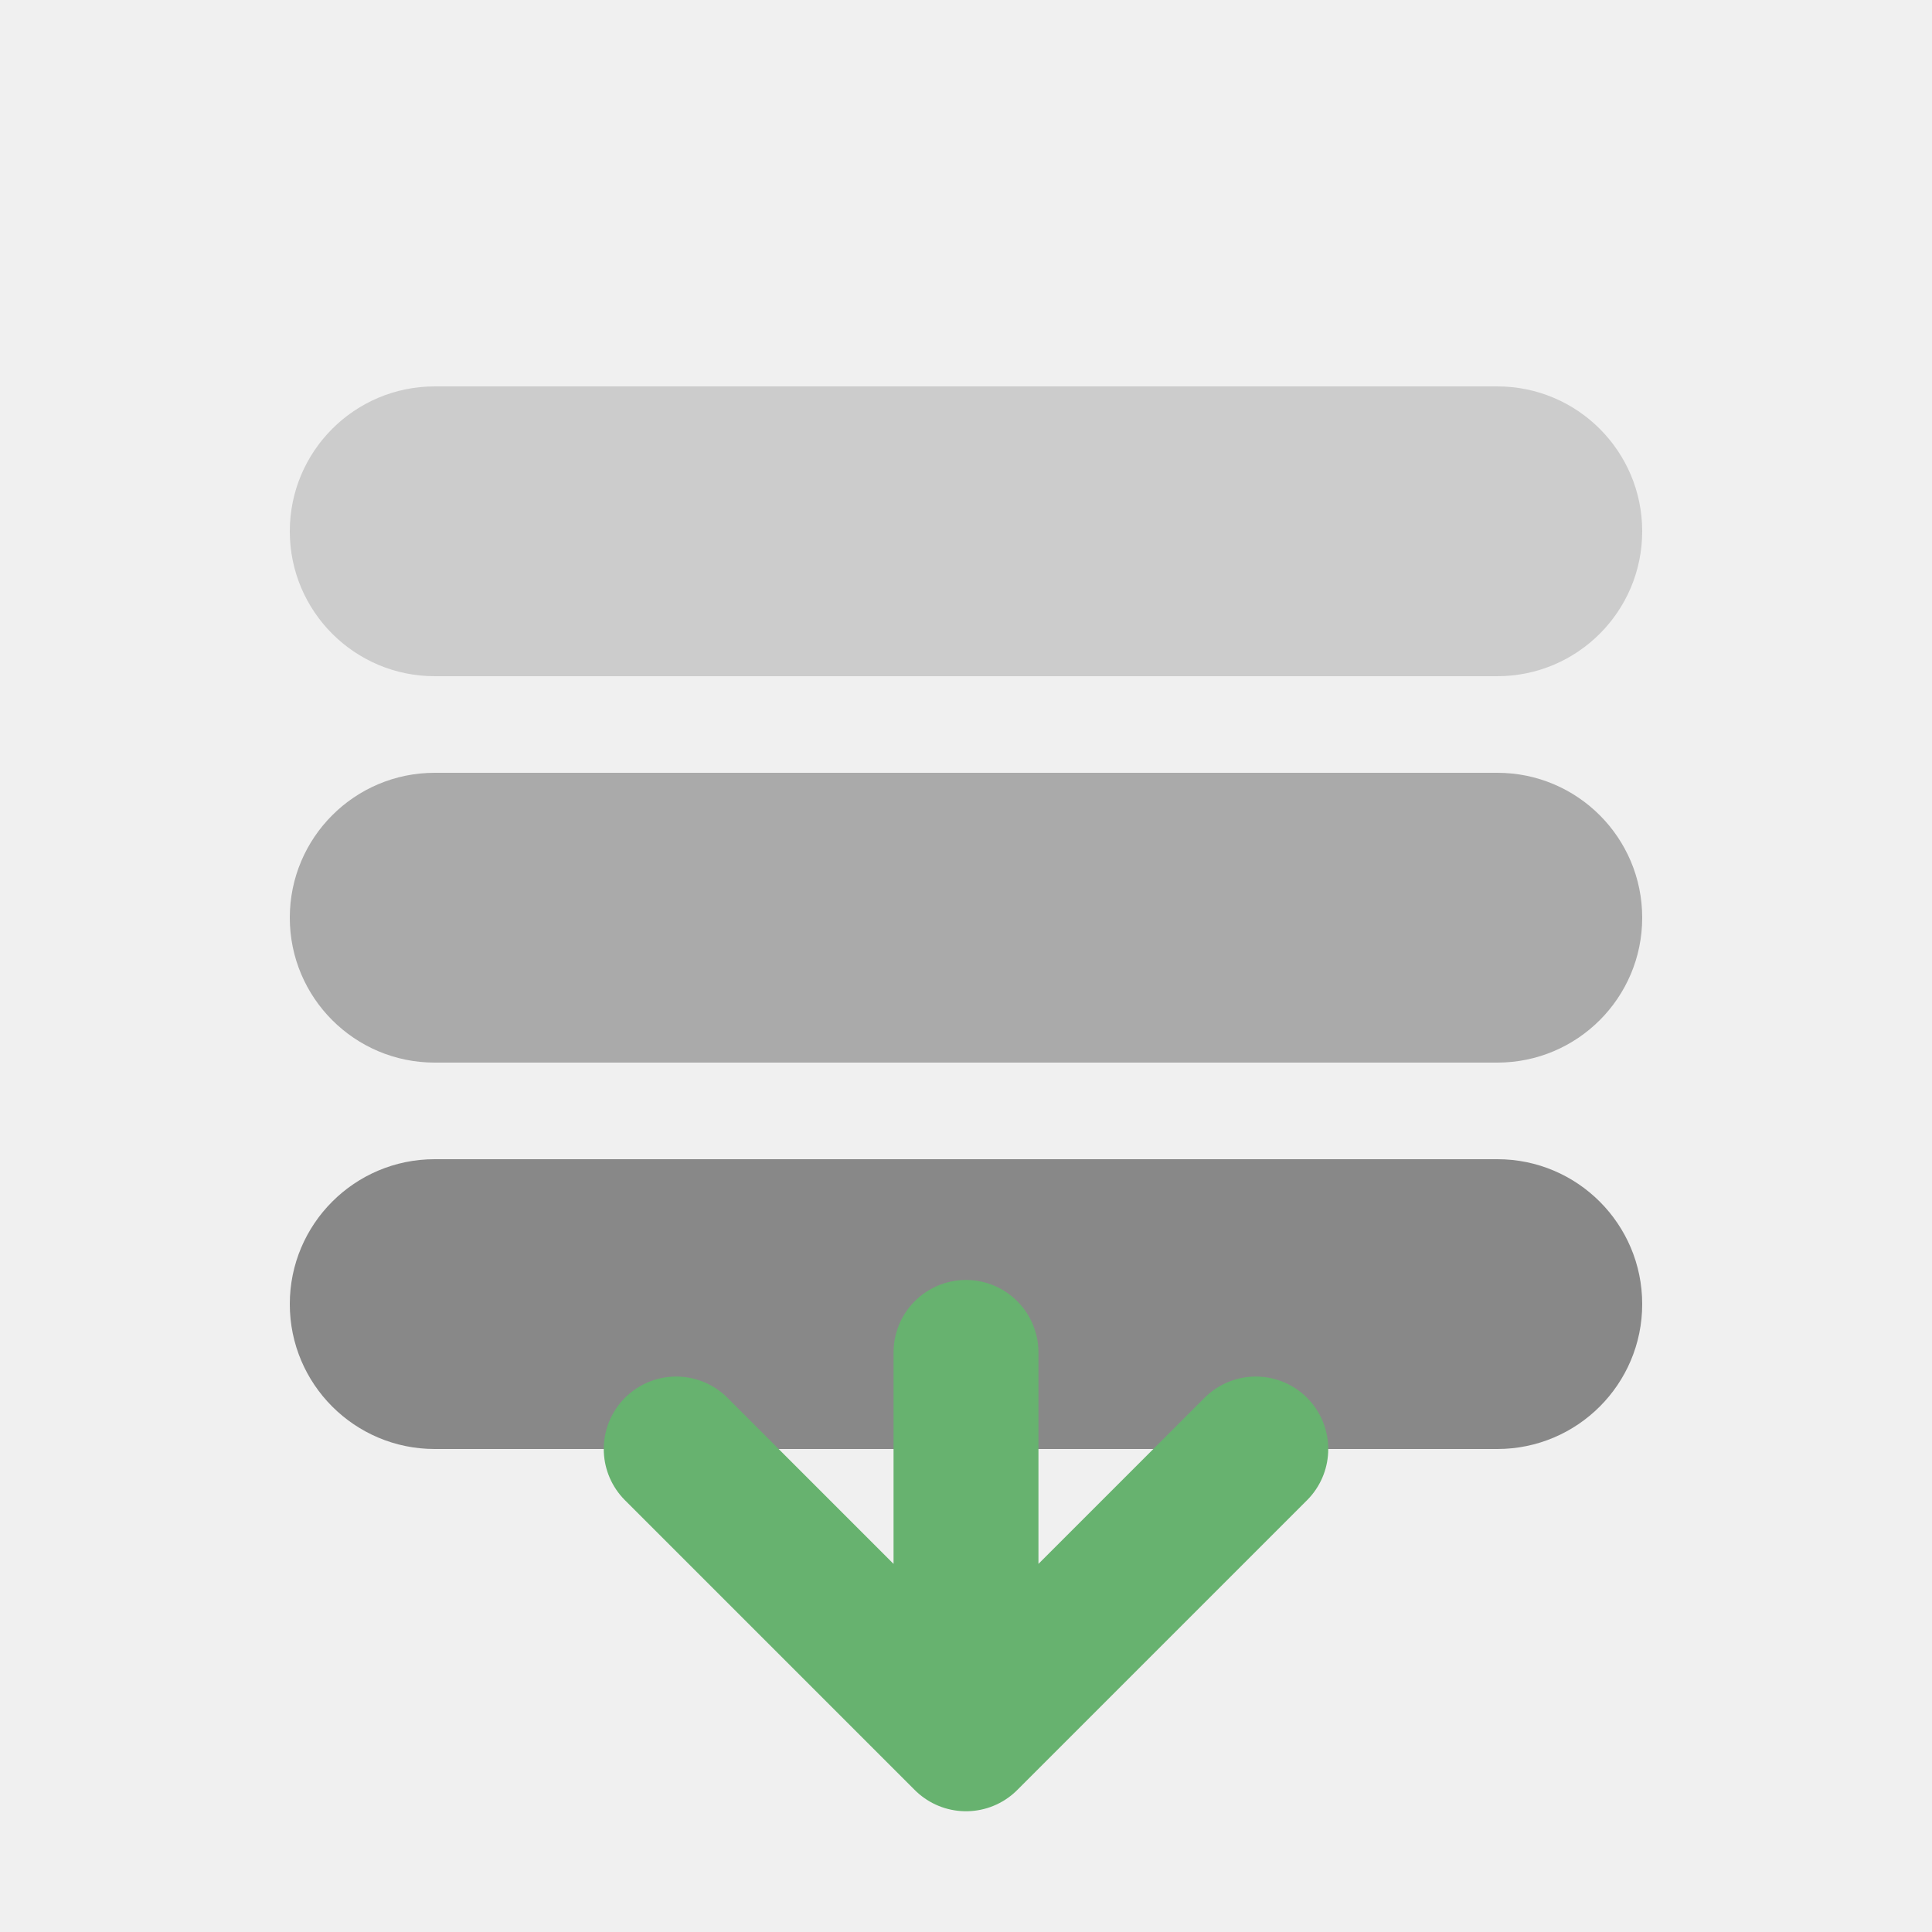
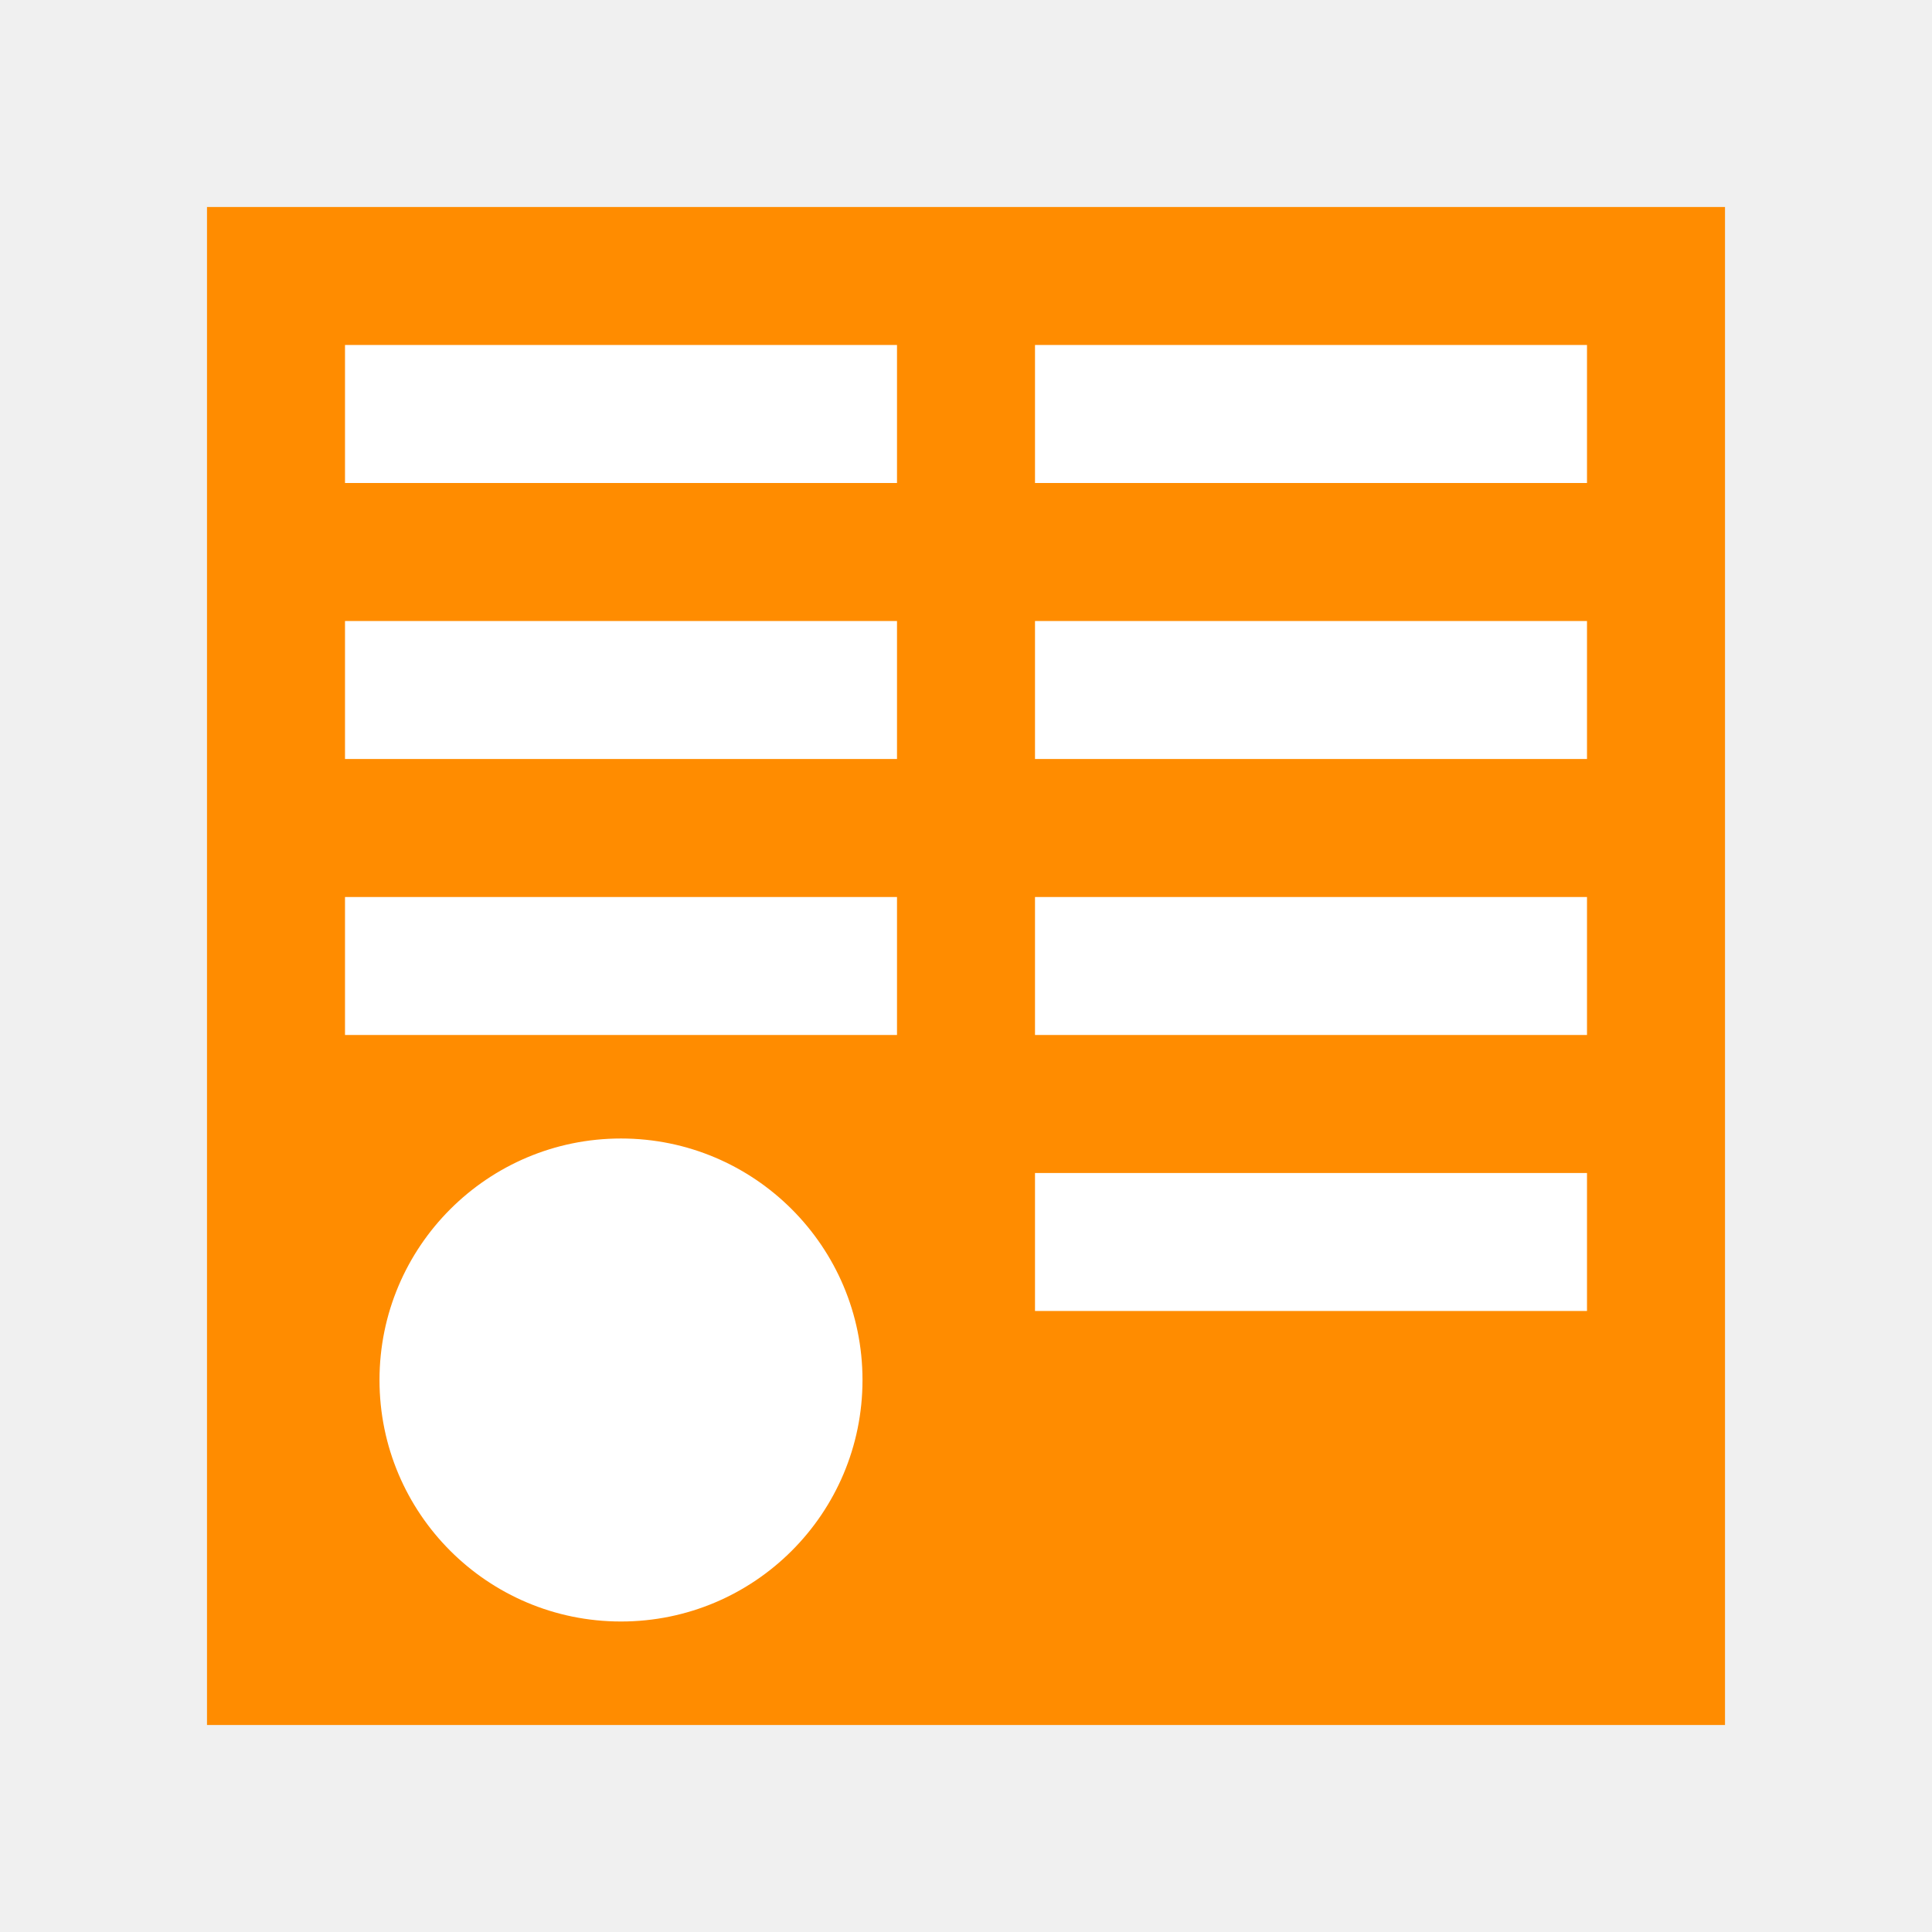
- <svg xmlns="http://www.w3.org/2000/svg" width="20" height="20" viewBox="0 0 20 20" fill="none">
-   <rect x="3" y="4" width="14" height="3" rx="1.5" fill="#CCCCCC" />
-   <rect x="3" y="8" width="14" height="3" rx="1.5" fill="#AAAAAA" />
-   <rect x="3" y="12" width="14" height="3" rx="1.5" fill="#888888" />
-   <path d="M10 14L10 18M10 18L7 15M10 18L13 15" stroke="#67B26F" stroke-width="1.5" stroke-linecap="round" stroke-linejoin="round" />
+ <svg xmlns="http://www.w3.org/2000/svg" width="28" height="28" viewBox="0 0 28 28" fill="none">
+   <path d="M3 3h22v22H3z" fill="#ff8c00" />
+   <path d="M9 16.5a3.5 3.5 0 1 1 0 7 3.5 3.5 0 0 1 0-7M23 19h-8v-2h8zm-10-4H5v-2h8zm10 0h-8v-2h8zm-10-4H5V9h8zm10 0h-8V9h8zM13 7H5V5h8zm10 0h-8V5h8z" fill="#fff" />
</svg>
